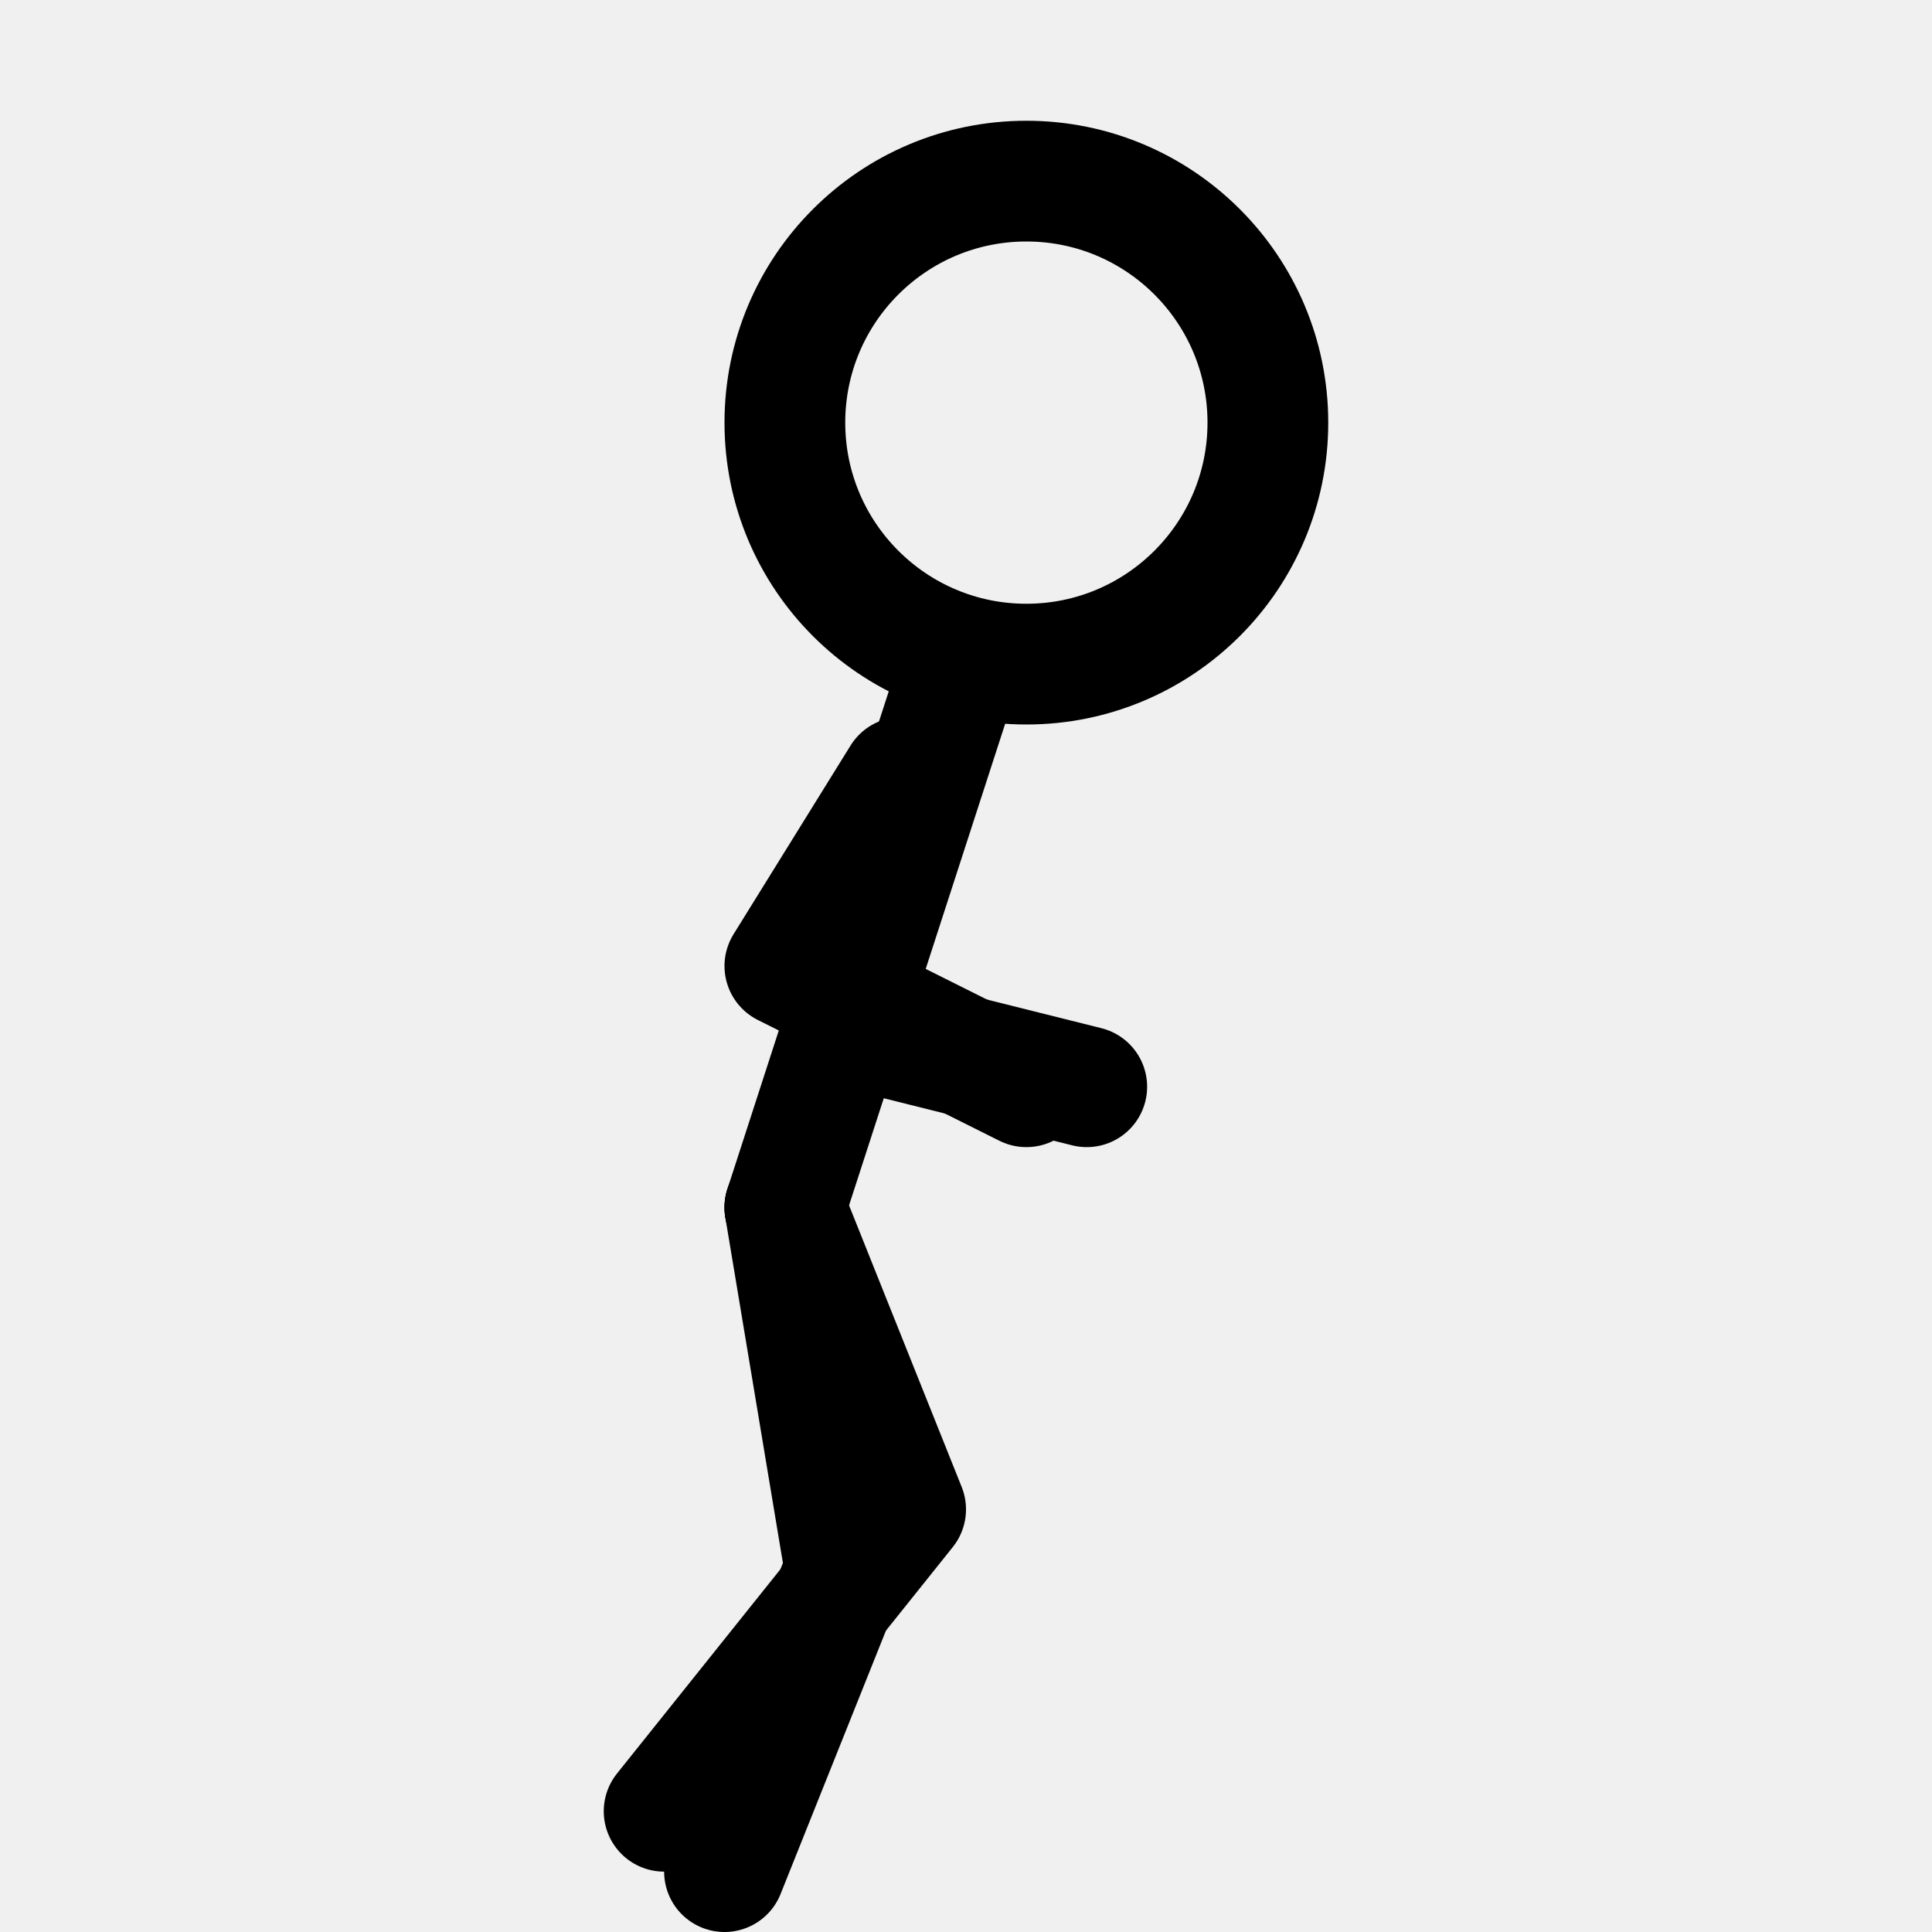
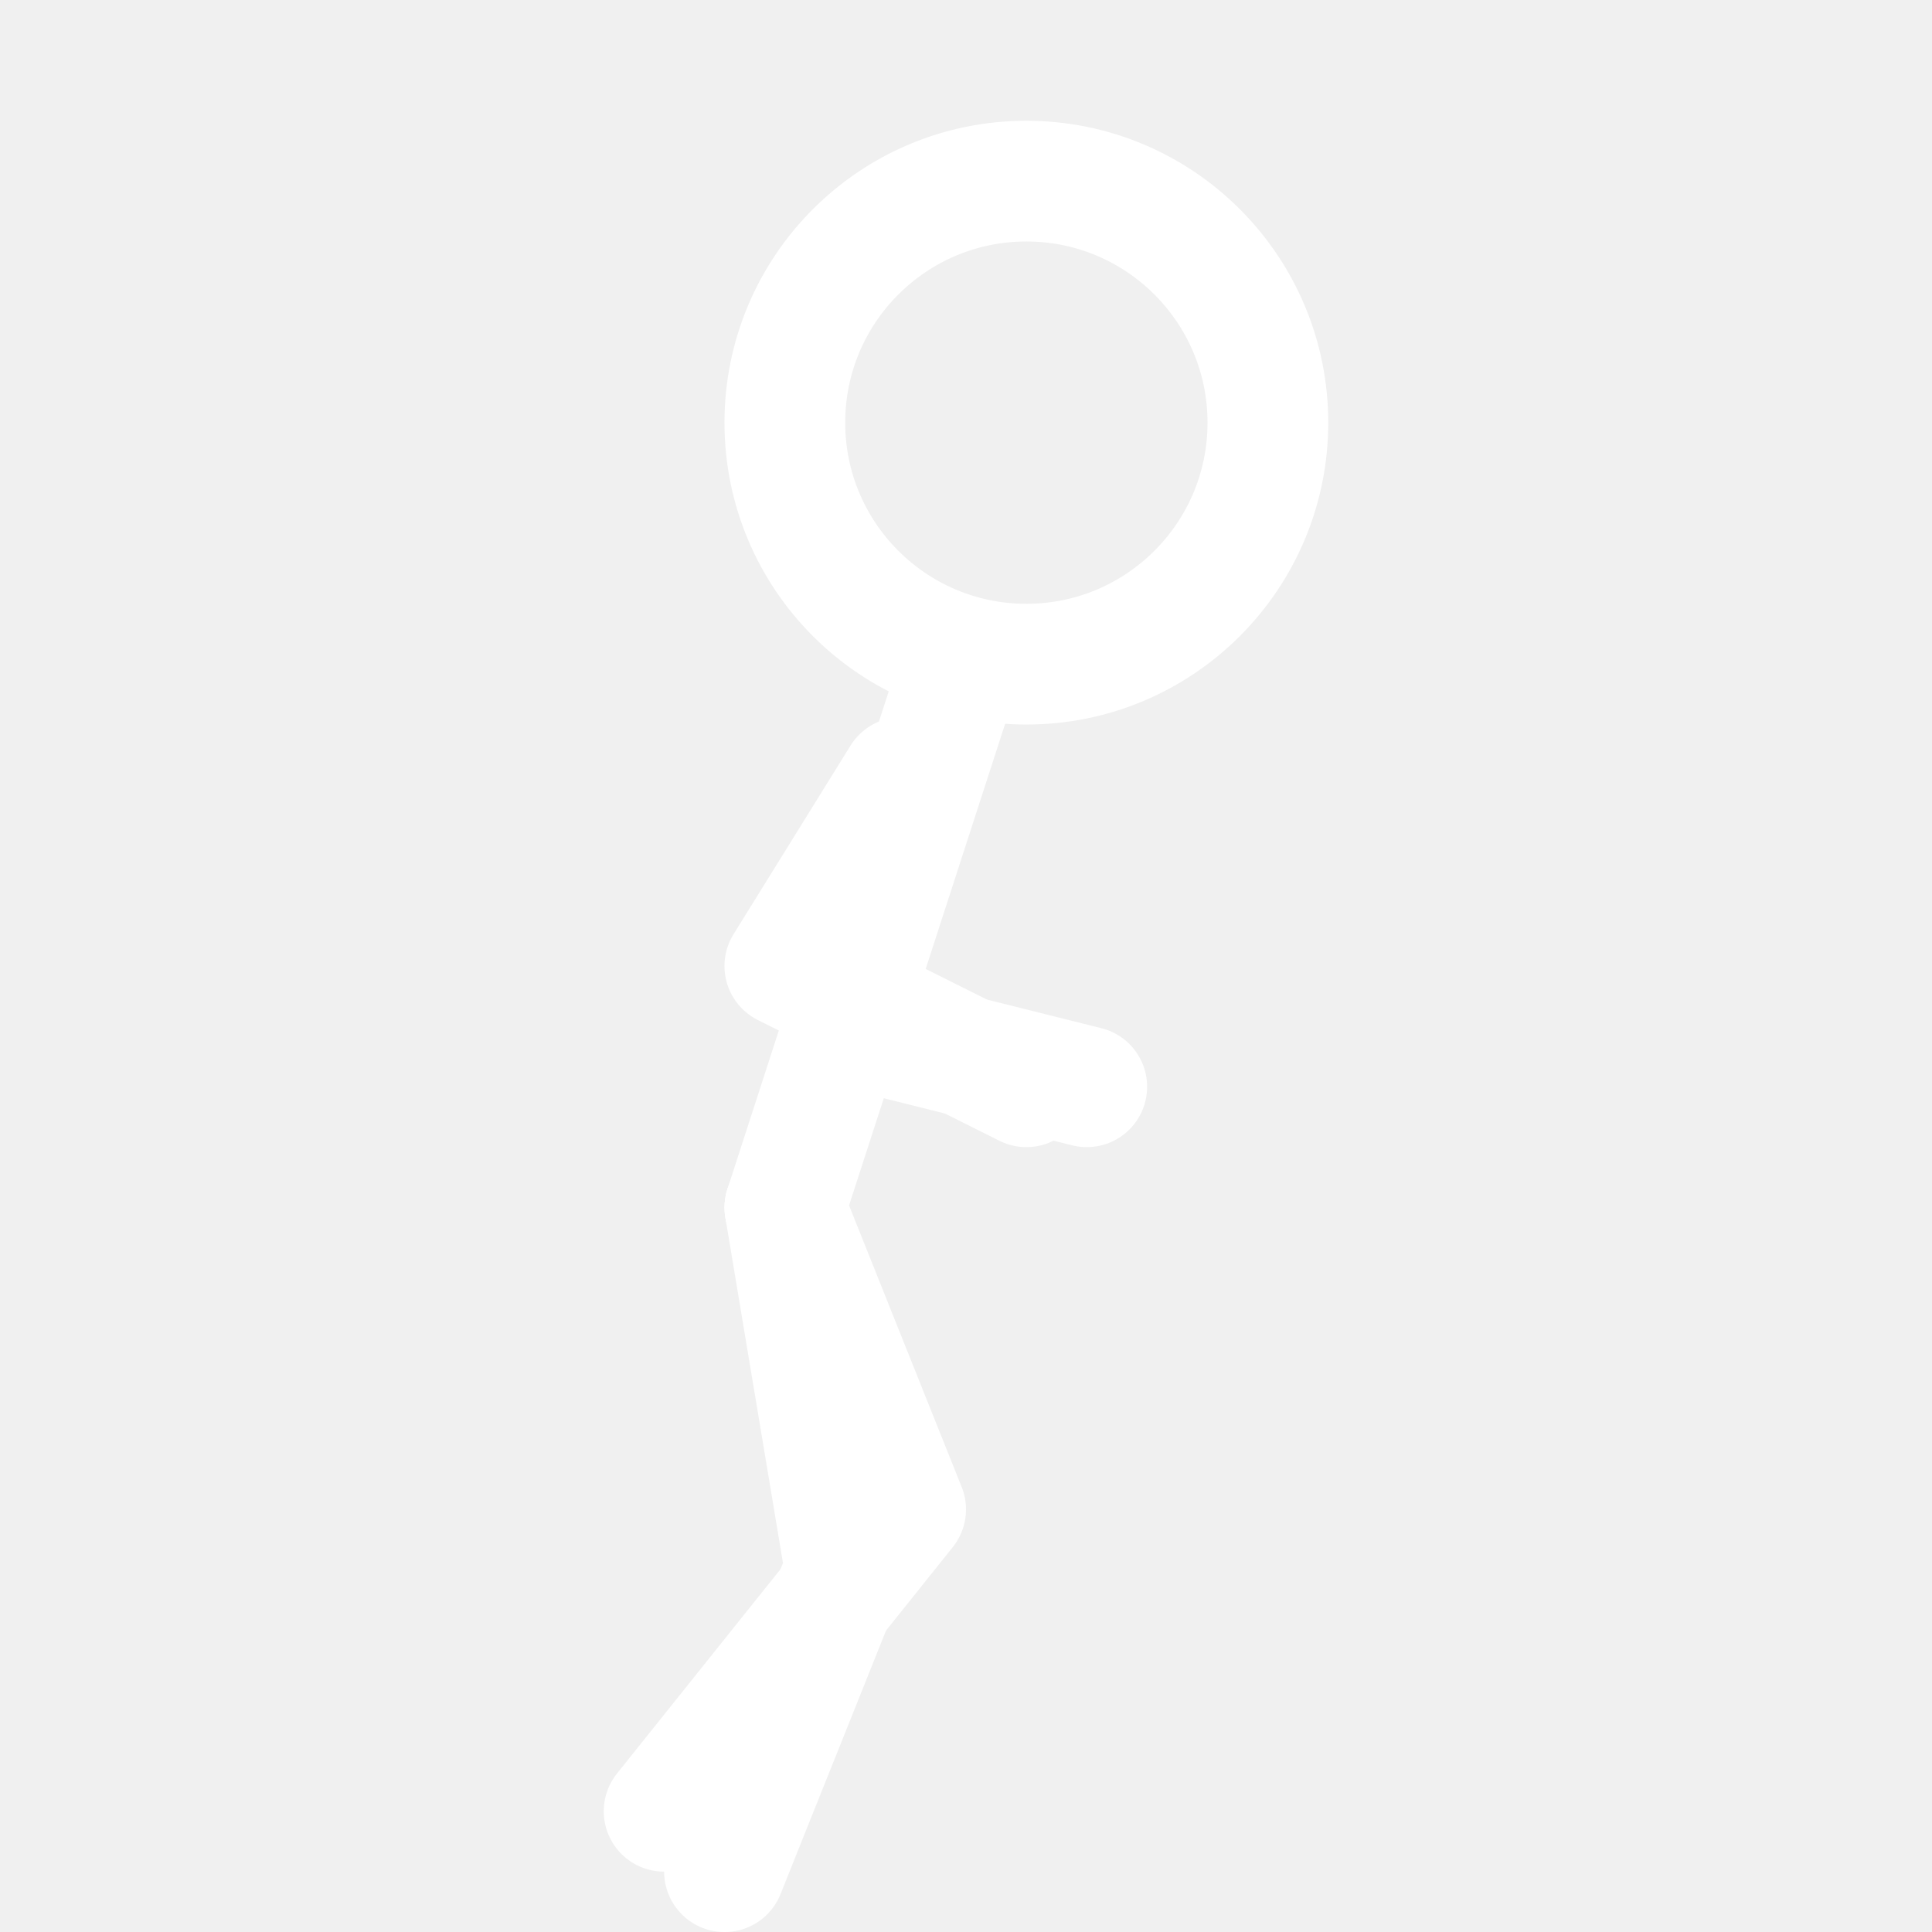
- <svg xmlns="http://www.w3.org/2000/svg" width="32" height="32" id="svg2" version="1.1">
+ <svg xmlns="http://www.w3.org/2000/svg" width="34.133" height="34.133" id="svg2" version="1.1">
  <defs id="defs4">
    </defs>
-   <g id="layer1" transform="translate(0,-1020.362)">
-     <path style="fill:none;stroke:#000000;stroke-width:2;stroke-linecap:round;stroke-linejoin:round;stroke-opacity:1;stroke-miterlimit:4;stroke-dasharray:none" d="m 13,20 2,5 -4,5" id="path3643" transform="translate(0,1020.362)" />
-     <path style="fill:none;stroke:#000000;stroke-width:2;stroke-linecap:round;stroke-linejoin:round;stroke-opacity:1;stroke-miterlimit:4;stroke-dasharray:none" d="M 14.938,12.938 14,17 l 4,1" id="path3633" transform="translate(0,1020.362)" />
-     <path style="fill:none;stroke:#000000;stroke-width:2;stroke-linecap:round;stroke-linejoin:round;stroke-opacity:1;stroke-miterlimit:4;stroke-dasharray:none" d="M 14.938,12.875 13,16 l 4,2" id="path3639" transform="translate(0,1020.362)" />
-     <path style="fill:#000000;fill-opacity:0;stroke:#000000;stroke-width:2;stroke-miterlimit:4;stroke-opacity:1;stroke-dasharray:none" id="path3596" d="M 15,8 A 4,4 0 1 1 7,8 4,4 0 1 1 15,8 z" transform="translate(6,1019.362)" />
-     <path style="fill:none;stroke:#000000;stroke-width:2;stroke-linecap:round;stroke-linejoin:round;stroke-opacity:1;stroke-miterlimit:4;stroke-dasharray:none" d="m 13,20 1,6 -2,5" id="path3641" transform="translate(0,1020.362)" />
-     <path style="fill:none;stroke:#000000;stroke-width:2;stroke-linecap:round;stroke-linejoin:round;stroke-opacity:1;stroke-miterlimit:4;stroke-dasharray:none" d="M 15.938,10.938 13,20" id="path3668" transform="translate(0,1020.362)" />
+   <g id="layer1" transform="translate(0,-1088.386)">
+     <path style="fill:none;stroke:#ffffff;stroke-width:2.133;stroke-linecap:round;stroke-linejoin:round;stroke-miterlimit:4;stroke-dasharray:none;stroke-opacity:1" d="M 13.867,1109.72 16,1115.053 l -4.267,5.333" id="path3643" />
+     <path style="fill:none;stroke:#ffffff;stroke-width:2.133;stroke-linecap:round;stroke-linejoin:round;stroke-miterlimit:4;stroke-dasharray:none;stroke-opacity:1" d="m 15.933,1102.186 -1,4.333 4.267,1.067" id="path3633" />
+     <path style="fill:none;stroke:#ffffff;stroke-width:2.133;stroke-linecap:round;stroke-linejoin:round;stroke-miterlimit:4;stroke-dasharray:none;stroke-opacity:1" d="m 15.933,1102.12 -2.067,3.333 4.267,2.133" id="path3639" />
+     <circle style="fill:#000000;fill-opacity:0;stroke:#ffffff;stroke-width:2.133;stroke-miterlimit:4;stroke-dasharray:none;stroke-opacity:1" id="path3596" cx="18.133" cy="1095.853" r="4.267" />
+     <path style="fill:none;stroke:#ffffff;stroke-width:2.133;stroke-linecap:round;stroke-linejoin:round;stroke-miterlimit:4;stroke-dasharray:none;stroke-opacity:1" d="m 13.867,1109.72 1.067,6.4 L 12.8,1121.453" id="path3641" />
+     <path style="fill:none;stroke:#ffffff;stroke-width:2.133;stroke-linecap:round;stroke-linejoin:round;stroke-miterlimit:4;stroke-dasharray:none;stroke-opacity:1" d="m 17,1100.053 -3.133,9.667" id="path3668" />
  </g>
</svg>
